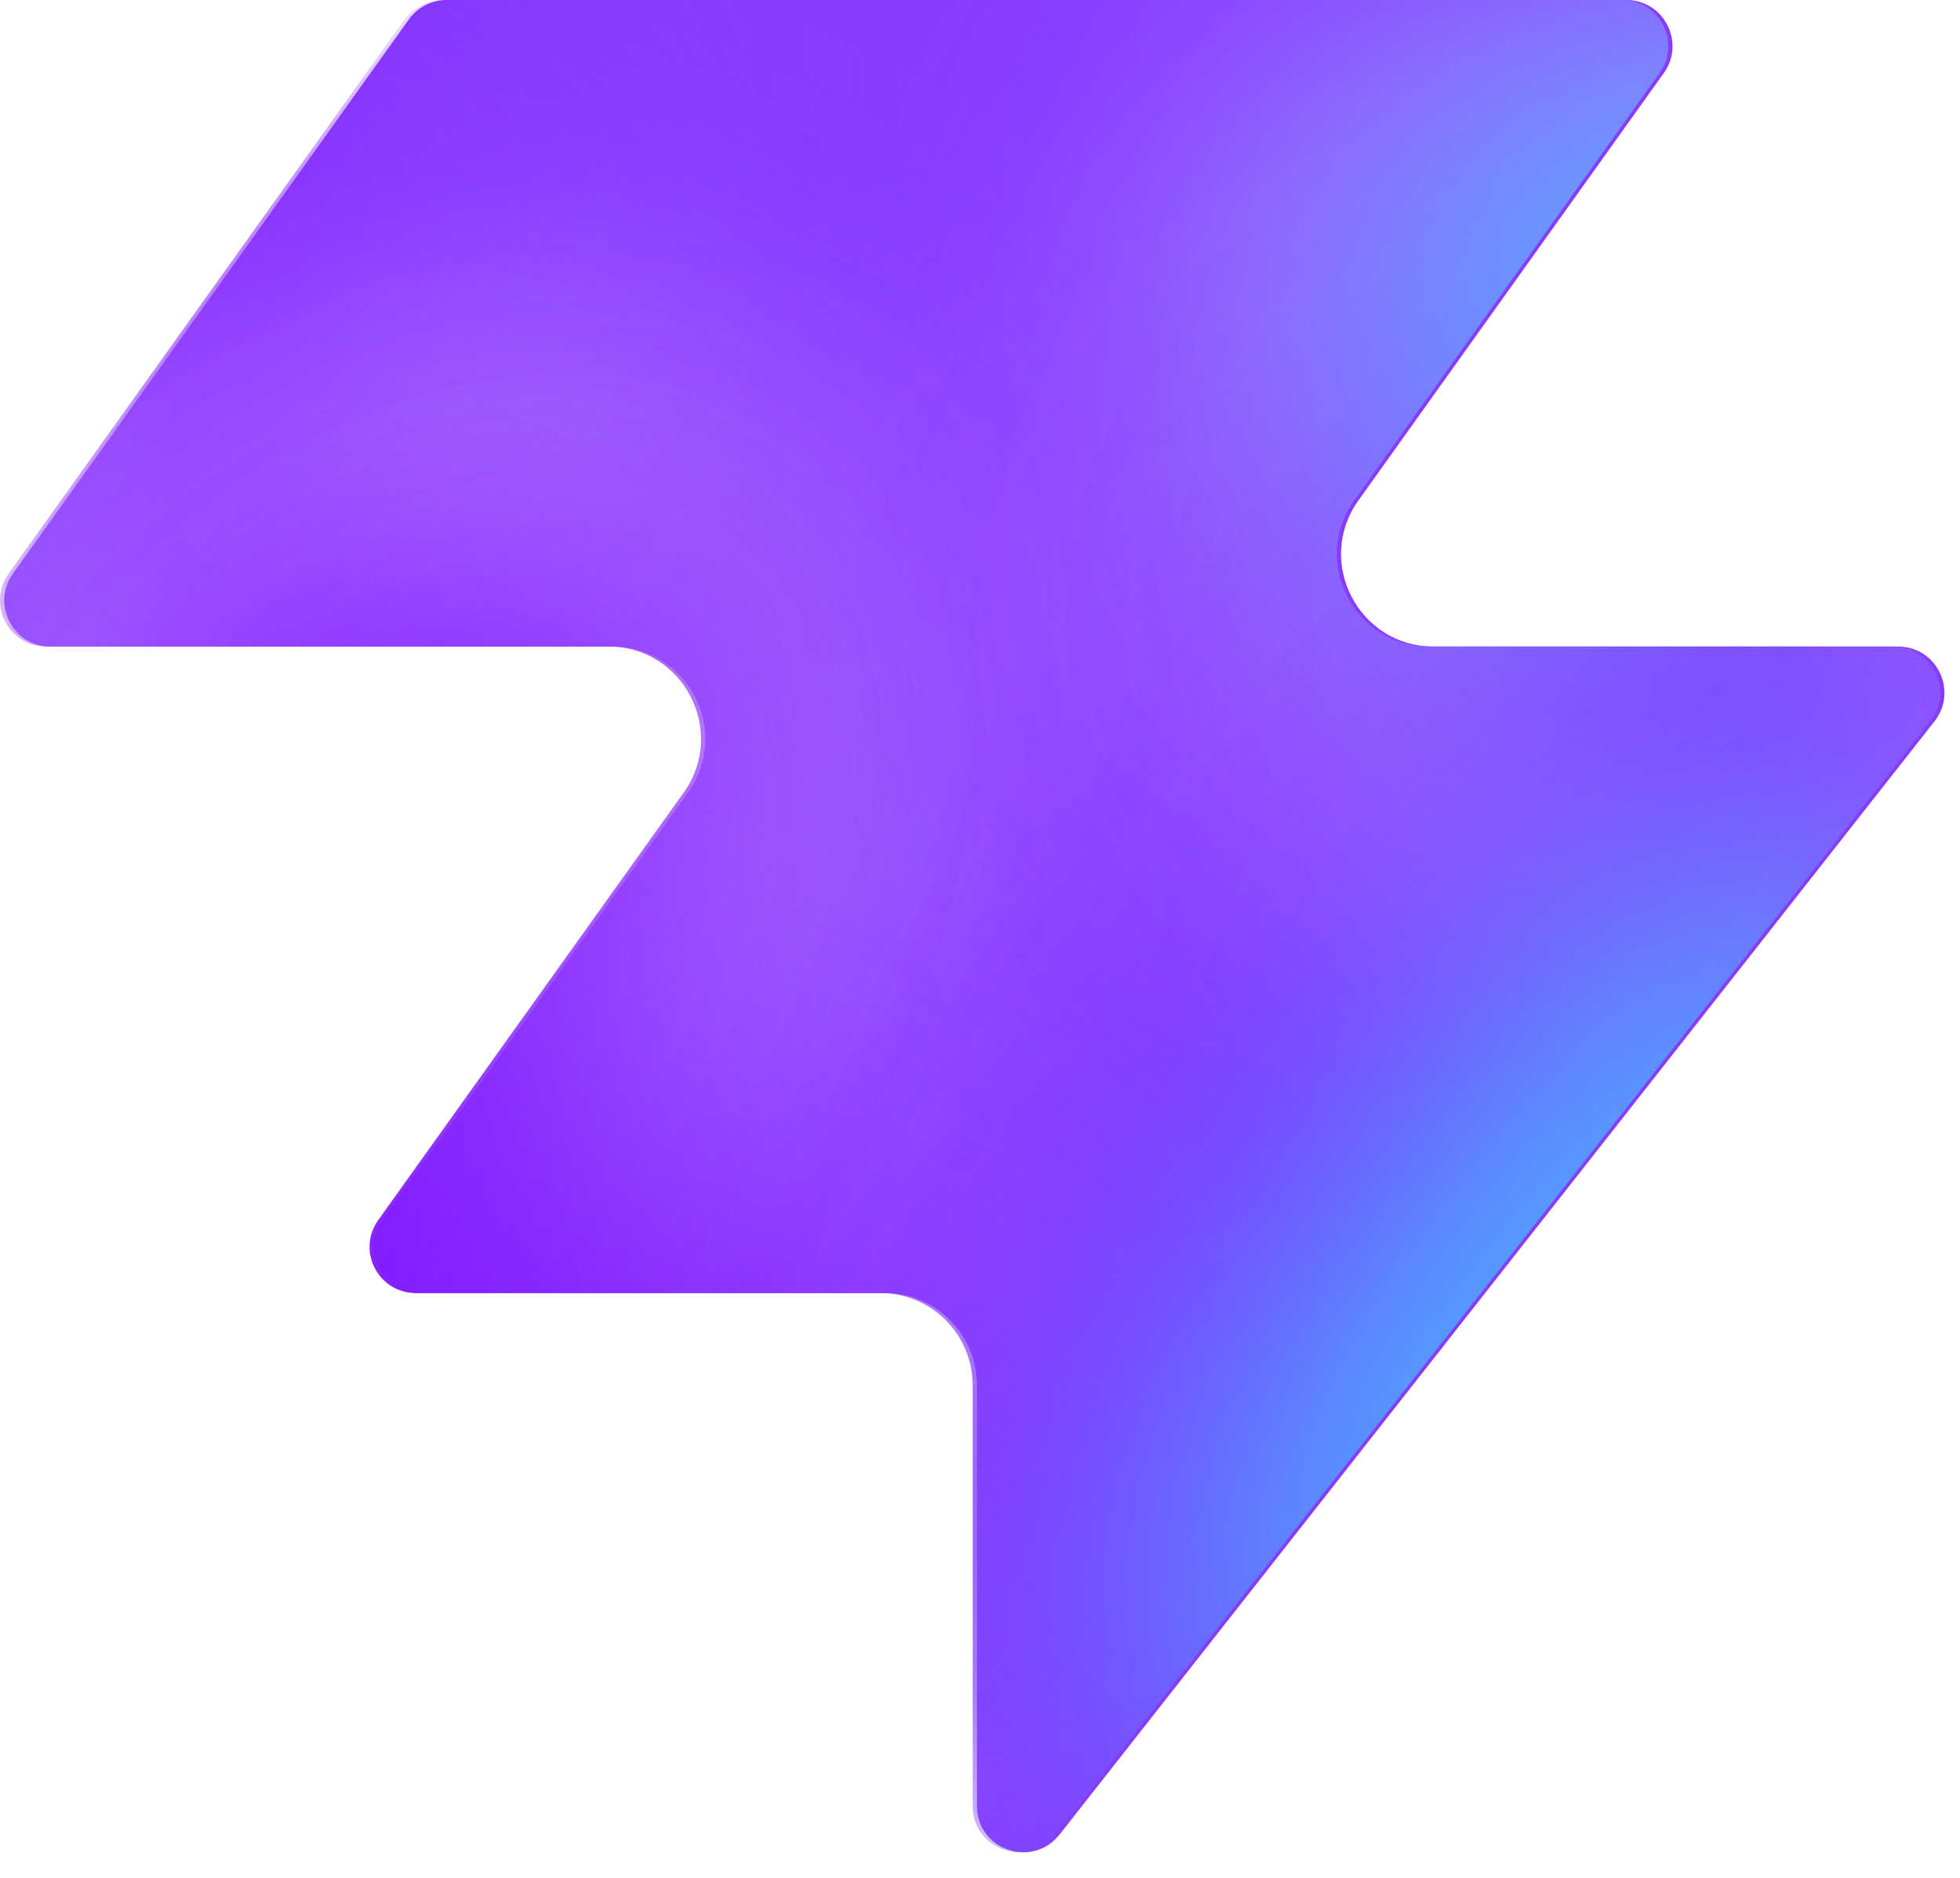
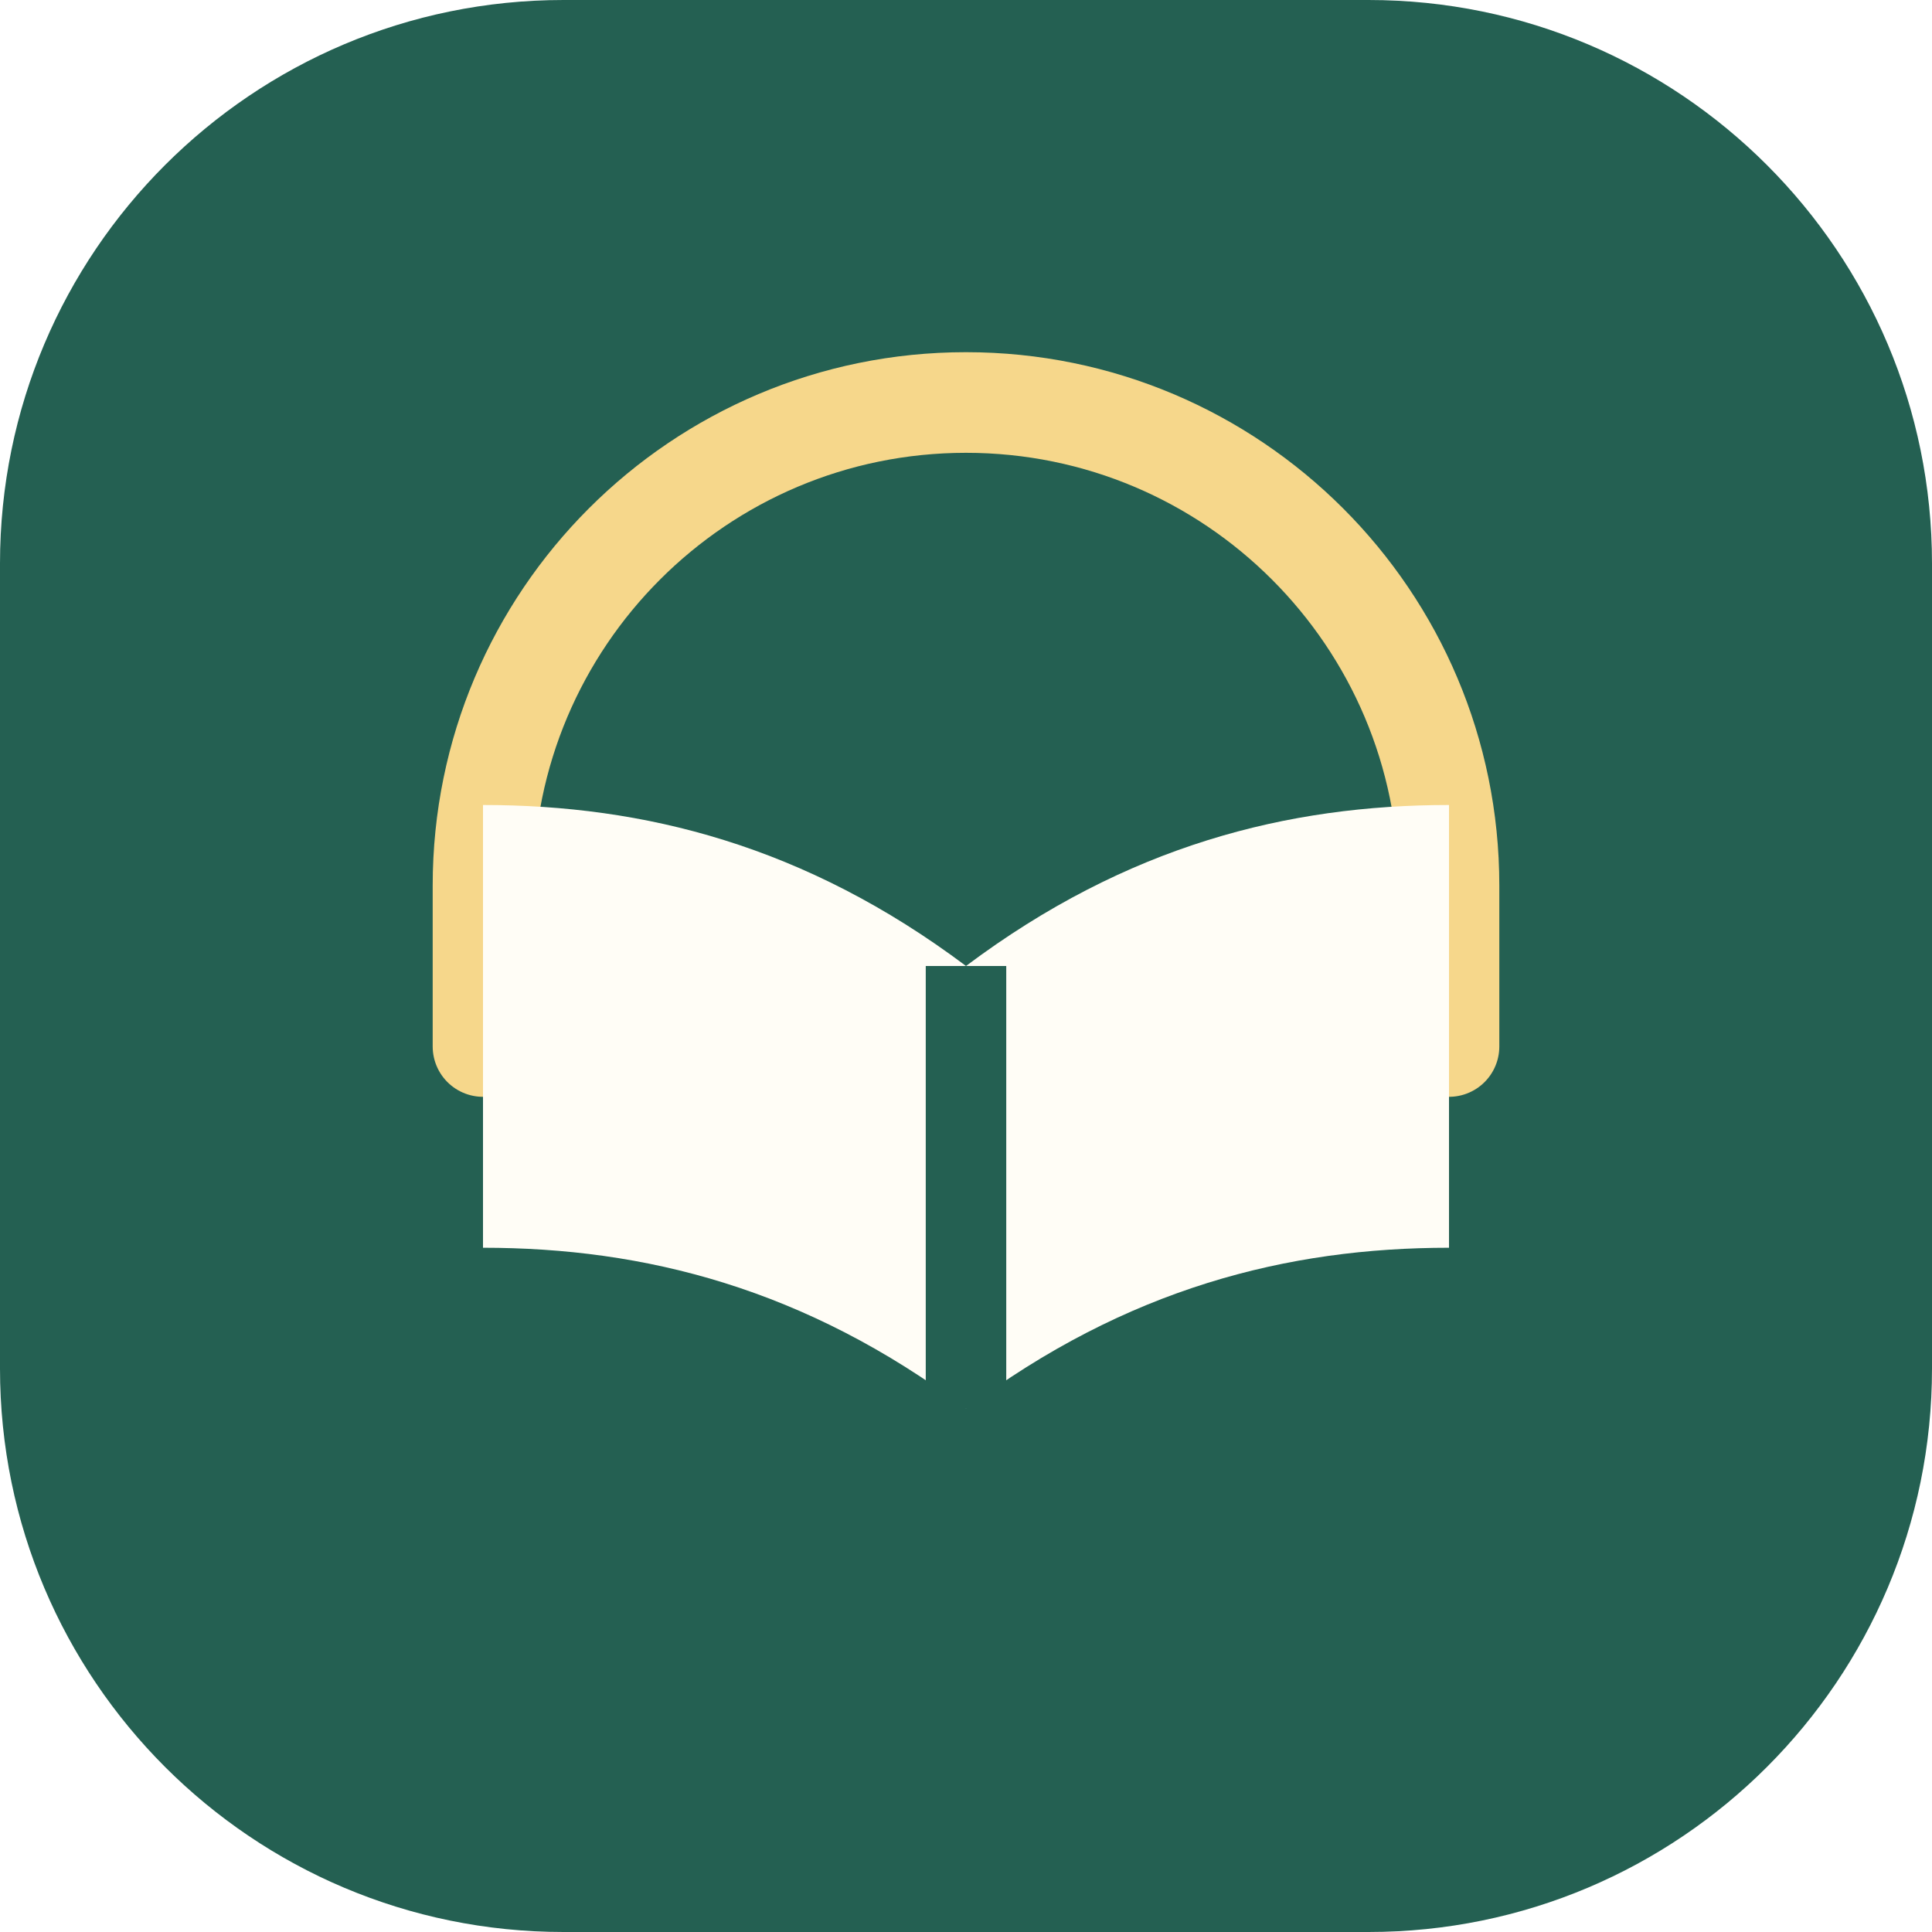
- <svg xmlns="http://www.w3.org/2000/svg" width="48" height="46" fill="none" viewBox="0 0 48 46">
-   <path fill="#863bff" d="M25.946 44.938c-.664.845-2.021.375-2.021-.698V33.937a2.26 2.26 0 0 0-2.262-2.262H10.287c-.92 0-1.456-1.04-.92-1.788l7.48-10.471c1.07-1.497 0-3.578-1.842-3.578H1.237c-.92 0-1.456-1.04-.92-1.788L10.013.474c.214-.297.556-.474.92-.474h28.894c.92 0 1.456 1.04.92 1.788l-7.48 10.471c-1.07 1.498 0 3.579 1.842 3.579h11.377c.943 0 1.473 1.088.89 1.83L25.947 44.94z" style="fill:#863bff;fill:color(display-p3 .525 .23 1);fill-opacity:1" />
-   <mask id="a" width="48" height="46" x="0" y="0" maskUnits="userSpaceOnUse" style="mask-type:alpha">
-     <path fill="#000" d="M25.842 44.938c-.664.844-2.021.375-2.021-.698V33.937a2.26 2.26 0 0 0-2.262-2.262H10.183c-.92 0-1.456-1.04-.92-1.788l7.48-10.471c1.07-1.498 0-3.579-1.842-3.579H1.133c-.92 0-1.456-1.04-.92-1.787L9.91.473c.214-.297.556-.474.92-.474h28.894c.92 0 1.456 1.04.92 1.788l-7.48 10.471c-1.07 1.498 0 3.578 1.842 3.578h11.377c.943 0 1.473 1.088.89 1.832L25.843 44.94z" style="fill:#000;fill-opacity:1" />
-   </mask>
-   <g mask="url(#a)">
-     <g filter="url(#b)">
-       <ellipse cx="5.508" cy="14.704" fill="#ede6ff" rx="5.508" ry="14.704" style="fill:#ede6ff;fill:color(display-p3 .927 .903 1);fill-opacity:1" transform="matrix(.00324 1 1 -.00324 -4.47 31.516)" />
-     </g>
-     <g filter="url(#c)">
-       <ellipse cx="10.399" cy="29.851" fill="#ede6ff" rx="10.399" ry="29.851" style="fill:#ede6ff;fill:color(display-p3 .927 .903 1);fill-opacity:1" transform="matrix(.00324 1 1 -.00324 -39.328 7.883)" />
-     </g>
-     <g filter="url(#d)">
-       <ellipse cx="5.508" cy="30.487" fill="#7e14ff" rx="5.508" ry="30.487" style="fill:#7e14ff;fill:color(display-p3 .492 .077 1);fill-opacity:1" transform="rotate(89.814 -25.913 -14.639)scale(1 -1)" />
-     </g>
-     <g filter="url(#e)">
-       <ellipse cx="5.508" cy="30.599" fill="#7e14ff" rx="5.508" ry="30.599" style="fill:#7e14ff;fill:color(display-p3 .492 .077 1);fill-opacity:1" transform="rotate(89.814 -32.644 -3.334)scale(1 -1)" />
-     </g>
-     <g filter="url(#f)">
-       <ellipse cx="5.508" cy="30.599" fill="#7e14ff" rx="5.508" ry="30.599" style="fill:#7e14ff;fill:color(display-p3 .492 .077 1);fill-opacity:1" transform="matrix(.00324 1 1 -.00324 -34.34 30.47)" />
-     </g>
-     <g filter="url(#g)">
-       <ellipse cx="14.072" cy="22.078" fill="#ede6ff" rx="14.072" ry="22.078" style="fill:#ede6ff;fill:color(display-p3 .927 .903 1);fill-opacity:1" transform="rotate(93.35 24.506 48.493)scale(-1 1)" />
-     </g>
-     <g filter="url(#h)">
-       <ellipse cx="3.47" cy="21.501" fill="#7e14ff" rx="3.47" ry="21.501" style="fill:#7e14ff;fill:color(display-p3 .492 .077 1);fill-opacity:1" transform="rotate(89.009 28.708 47.59)scale(-1 1)" />
-     </g>
-     <g filter="url(#i)">
-       <ellipse cx="3.47" cy="21.501" fill="#7e14ff" rx="3.47" ry="21.501" style="fill:#7e14ff;fill:color(display-p3 .492 .077 1);fill-opacity:1" transform="rotate(89.009 28.708 47.59)scale(-1 1)" />
-     </g>
-     <g filter="url(#j)">
-       <ellipse cx=".387" cy="8.972" fill="#7e14ff" rx="4.407" ry="29.108" style="fill:#7e14ff;fill:color(display-p3 .492 .077 1);fill-opacity:1" transform="rotate(39.51 .387 8.972)" />
-     </g>
-     <g filter="url(#k)">
-       <ellipse cx="47.523" cy="-6.092" fill="#7e14ff" rx="4.407" ry="29.108" style="fill:#7e14ff;fill:color(display-p3 .492 .077 1);fill-opacity:1" transform="rotate(37.892 47.523 -6.092)" />
-     </g>
-     <g filter="url(#l)">
-       <ellipse cx="41.412" cy="6.333" fill="#47bfff" rx="5.971" ry="9.665" style="fill:#47bfff;fill:color(display-p3 .28 .748 1);fill-opacity:1" transform="rotate(37.892 41.412 6.333)" />
-     </g>
-     <g filter="url(#m)">
-       <ellipse cx="-1.879" cy="38.332" fill="#7e14ff" rx="4.407" ry="29.108" style="fill:#7e14ff;fill:color(display-p3 .492 .077 1);fill-opacity:1" transform="rotate(37.892 -1.88 38.332)" />
-     </g>
-     <g filter="url(#n)">
-       <ellipse cx="-1.879" cy="38.332" fill="#7e14ff" rx="4.407" ry="29.108" style="fill:#7e14ff;fill:color(display-p3 .492 .077 1);fill-opacity:1" transform="rotate(37.892 -1.88 38.332)" />
-     </g>
-     <g filter="url(#o)">
-       <ellipse cx="35.651" cy="29.907" fill="#7e14ff" rx="4.407" ry="29.108" style="fill:#7e14ff;fill:color(display-p3 .492 .077 1);fill-opacity:1" transform="rotate(37.892 35.651 29.907)" />
-     </g>
-     <g filter="url(#p)">
-       <ellipse cx="38.418" cy="32.4" fill="#47bfff" rx="5.971" ry="15.297" style="fill:#47bfff;fill:color(display-p3 .28 .748 1);fill-opacity:1" transform="rotate(37.892 38.418 32.4)" />
-     </g>
-   </g>
-   <defs>
-     <filter id="b" width="60.045" height="41.654" x="-19.77" y="16.149" color-interpolation-filters="sRGB" filterUnits="userSpaceOnUse">
-       <feFlood flood-opacity="0" result="BackgroundImageFix" />
-       <feBlend in="SourceGraphic" in2="BackgroundImageFix" result="shape" />
-       <feGaussianBlur result="effect1_foregroundBlur_2002_17158" stdDeviation="7.659" />
-     </filter>
-     <filter id="c" width="90.34" height="51.437" x="-54.613" y="-7.533" color-interpolation-filters="sRGB" filterUnits="userSpaceOnUse">
-       <feFlood flood-opacity="0" result="BackgroundImageFix" />
-       <feBlend in="SourceGraphic" in2="BackgroundImageFix" result="shape" />
-       <feGaussianBlur result="effect1_foregroundBlur_2002_17158" stdDeviation="7.659" />
-     </filter>
-     <filter id="d" width="79.355" height="29.4" x="-49.64" y="2.03" color-interpolation-filters="sRGB" filterUnits="userSpaceOnUse">
-       <feFlood flood-opacity="0" result="BackgroundImageFix" />
-       <feBlend in="SourceGraphic" in2="BackgroundImageFix" result="shape" />
-       <feGaussianBlur result="effect1_foregroundBlur_2002_17158" stdDeviation="4.596" />
-     </filter>
-     <filter id="e" width="79.579" height="29.4" x="-45.045" y="20.029" color-interpolation-filters="sRGB" filterUnits="userSpaceOnUse">
-       <feFlood flood-opacity="0" result="BackgroundImageFix" />
-       <feBlend in="SourceGraphic" in2="BackgroundImageFix" result="shape" />
-       <feGaussianBlur result="effect1_foregroundBlur_2002_17158" stdDeviation="4.596" />
-     </filter>
-     <filter id="f" width="79.579" height="29.4" x="-43.513" y="21.178" color-interpolation-filters="sRGB" filterUnits="userSpaceOnUse">
-       <feFlood flood-opacity="0" result="BackgroundImageFix" />
-       <feBlend in="SourceGraphic" in2="BackgroundImageFix" result="shape" />
-       <feGaussianBlur result="effect1_foregroundBlur_2002_17158" stdDeviation="4.596" />
-     </filter>
-     <filter id="g" width="74.749" height="58.852" x="15.756" y="-17.901" color-interpolation-filters="sRGB" filterUnits="userSpaceOnUse">
-       <feFlood flood-opacity="0" result="BackgroundImageFix" />
-       <feBlend in="SourceGraphic" in2="BackgroundImageFix" result="shape" />
-       <feGaussianBlur result="effect1_foregroundBlur_2002_17158" stdDeviation="7.659" />
-     </filter>
-     <filter id="h" width="61.377" height="25.362" x="23.548" y="2.284" color-interpolation-filters="sRGB" filterUnits="userSpaceOnUse">
-       <feFlood flood-opacity="0" result="BackgroundImageFix" />
-       <feBlend in="SourceGraphic" in2="BackgroundImageFix" result="shape" />
-       <feGaussianBlur result="effect1_foregroundBlur_2002_17158" stdDeviation="4.596" />
-     </filter>
-     <filter id="i" width="61.377" height="25.362" x="23.548" y="2.284" color-interpolation-filters="sRGB" filterUnits="userSpaceOnUse">
-       <feFlood flood-opacity="0" result="BackgroundImageFix" />
-       <feBlend in="SourceGraphic" in2="BackgroundImageFix" result="shape" />
-       <feGaussianBlur result="effect1_foregroundBlur_2002_17158" stdDeviation="4.596" />
-     </filter>
-     <filter id="j" width="56.045" height="63.649" x="-27.636" y="-22.853" color-interpolation-filters="sRGB" filterUnits="userSpaceOnUse">
-       <feFlood flood-opacity="0" result="BackgroundImageFix" />
-       <feBlend in="SourceGraphic" in2="BackgroundImageFix" result="shape" />
-       <feGaussianBlur result="effect1_foregroundBlur_2002_17158" stdDeviation="4.596" />
-     </filter>
-     <filter id="k" width="54.814" height="64.646" x="20.116" y="-38.415" color-interpolation-filters="sRGB" filterUnits="userSpaceOnUse">
-       <feFlood flood-opacity="0" result="BackgroundImageFix" />
-       <feBlend in="SourceGraphic" in2="BackgroundImageFix" result="shape" />
-       <feGaussianBlur result="effect1_foregroundBlur_2002_17158" stdDeviation="4.596" />
-     </filter>
-     <filter id="l" width="33.541" height="35.313" x="24.641" y="-11.323" color-interpolation-filters="sRGB" filterUnits="userSpaceOnUse">
-       <feFlood flood-opacity="0" result="BackgroundImageFix" />
-       <feBlend in="SourceGraphic" in2="BackgroundImageFix" result="shape" />
-       <feGaussianBlur result="effect1_foregroundBlur_2002_17158" stdDeviation="4.596" />
-     </filter>
-     <filter id="m" width="54.814" height="64.646" x="-29.286" y="6.009" color-interpolation-filters="sRGB" filterUnits="userSpaceOnUse">
-       <feFlood flood-opacity="0" result="BackgroundImageFix" />
-       <feBlend in="SourceGraphic" in2="BackgroundImageFix" result="shape" />
-       <feGaussianBlur result="effect1_foregroundBlur_2002_17158" stdDeviation="4.596" />
-     </filter>
-     <filter id="n" width="54.814" height="64.646" x="-29.286" y="6.009" color-interpolation-filters="sRGB" filterUnits="userSpaceOnUse">
-       <feFlood flood-opacity="0" result="BackgroundImageFix" />
-       <feBlend in="SourceGraphic" in2="BackgroundImageFix" result="shape" />
-       <feGaussianBlur result="effect1_foregroundBlur_2002_17158" stdDeviation="4.596" />
-     </filter>
-     <filter id="o" width="54.814" height="64.646" x="8.244" y="-2.416" color-interpolation-filters="sRGB" filterUnits="userSpaceOnUse">
-       <feFlood flood-opacity="0" result="BackgroundImageFix" />
-       <feBlend in="SourceGraphic" in2="BackgroundImageFix" result="shape" />
-       <feGaussianBlur result="effect1_foregroundBlur_2002_17158" stdDeviation="4.596" />
-     </filter>
-     <filter id="p" width="39.409" height="43.623" x="18.713" y="10.588" color-interpolation-filters="sRGB" filterUnits="userSpaceOnUse">
-       <feFlood flood-opacity="0" result="BackgroundImageFix" />
-       <feBlend in="SourceGraphic" in2="BackgroundImageFix" result="shape" />
-       <feGaussianBlur result="effect1_foregroundBlur_2002_17158" stdDeviation="4.596" />
-     </filter>
-   </defs>
+ <svg xmlns="http://www.w3.org/2000/svg" viewBox="0 0 48 48" fill="none">
+   <rect width="48" height="48" rx="14" fill="#246052" />
+   <path d="M12 26V22a12 12 0 0 1 24 0v4" stroke="#F6D78B" stroke-width="2.5" stroke-linecap="round" />
+   <path d="M24 35c-4-3-8-4-12-4V20c4 0 8 1 12 4 4-3 8-4 12-4v11c-4 0-8 1-12 4Z" fill="#FFFDF6" />
+   <path d="M24 24v11" stroke="#246052" stroke-width="2" />
</svg>
